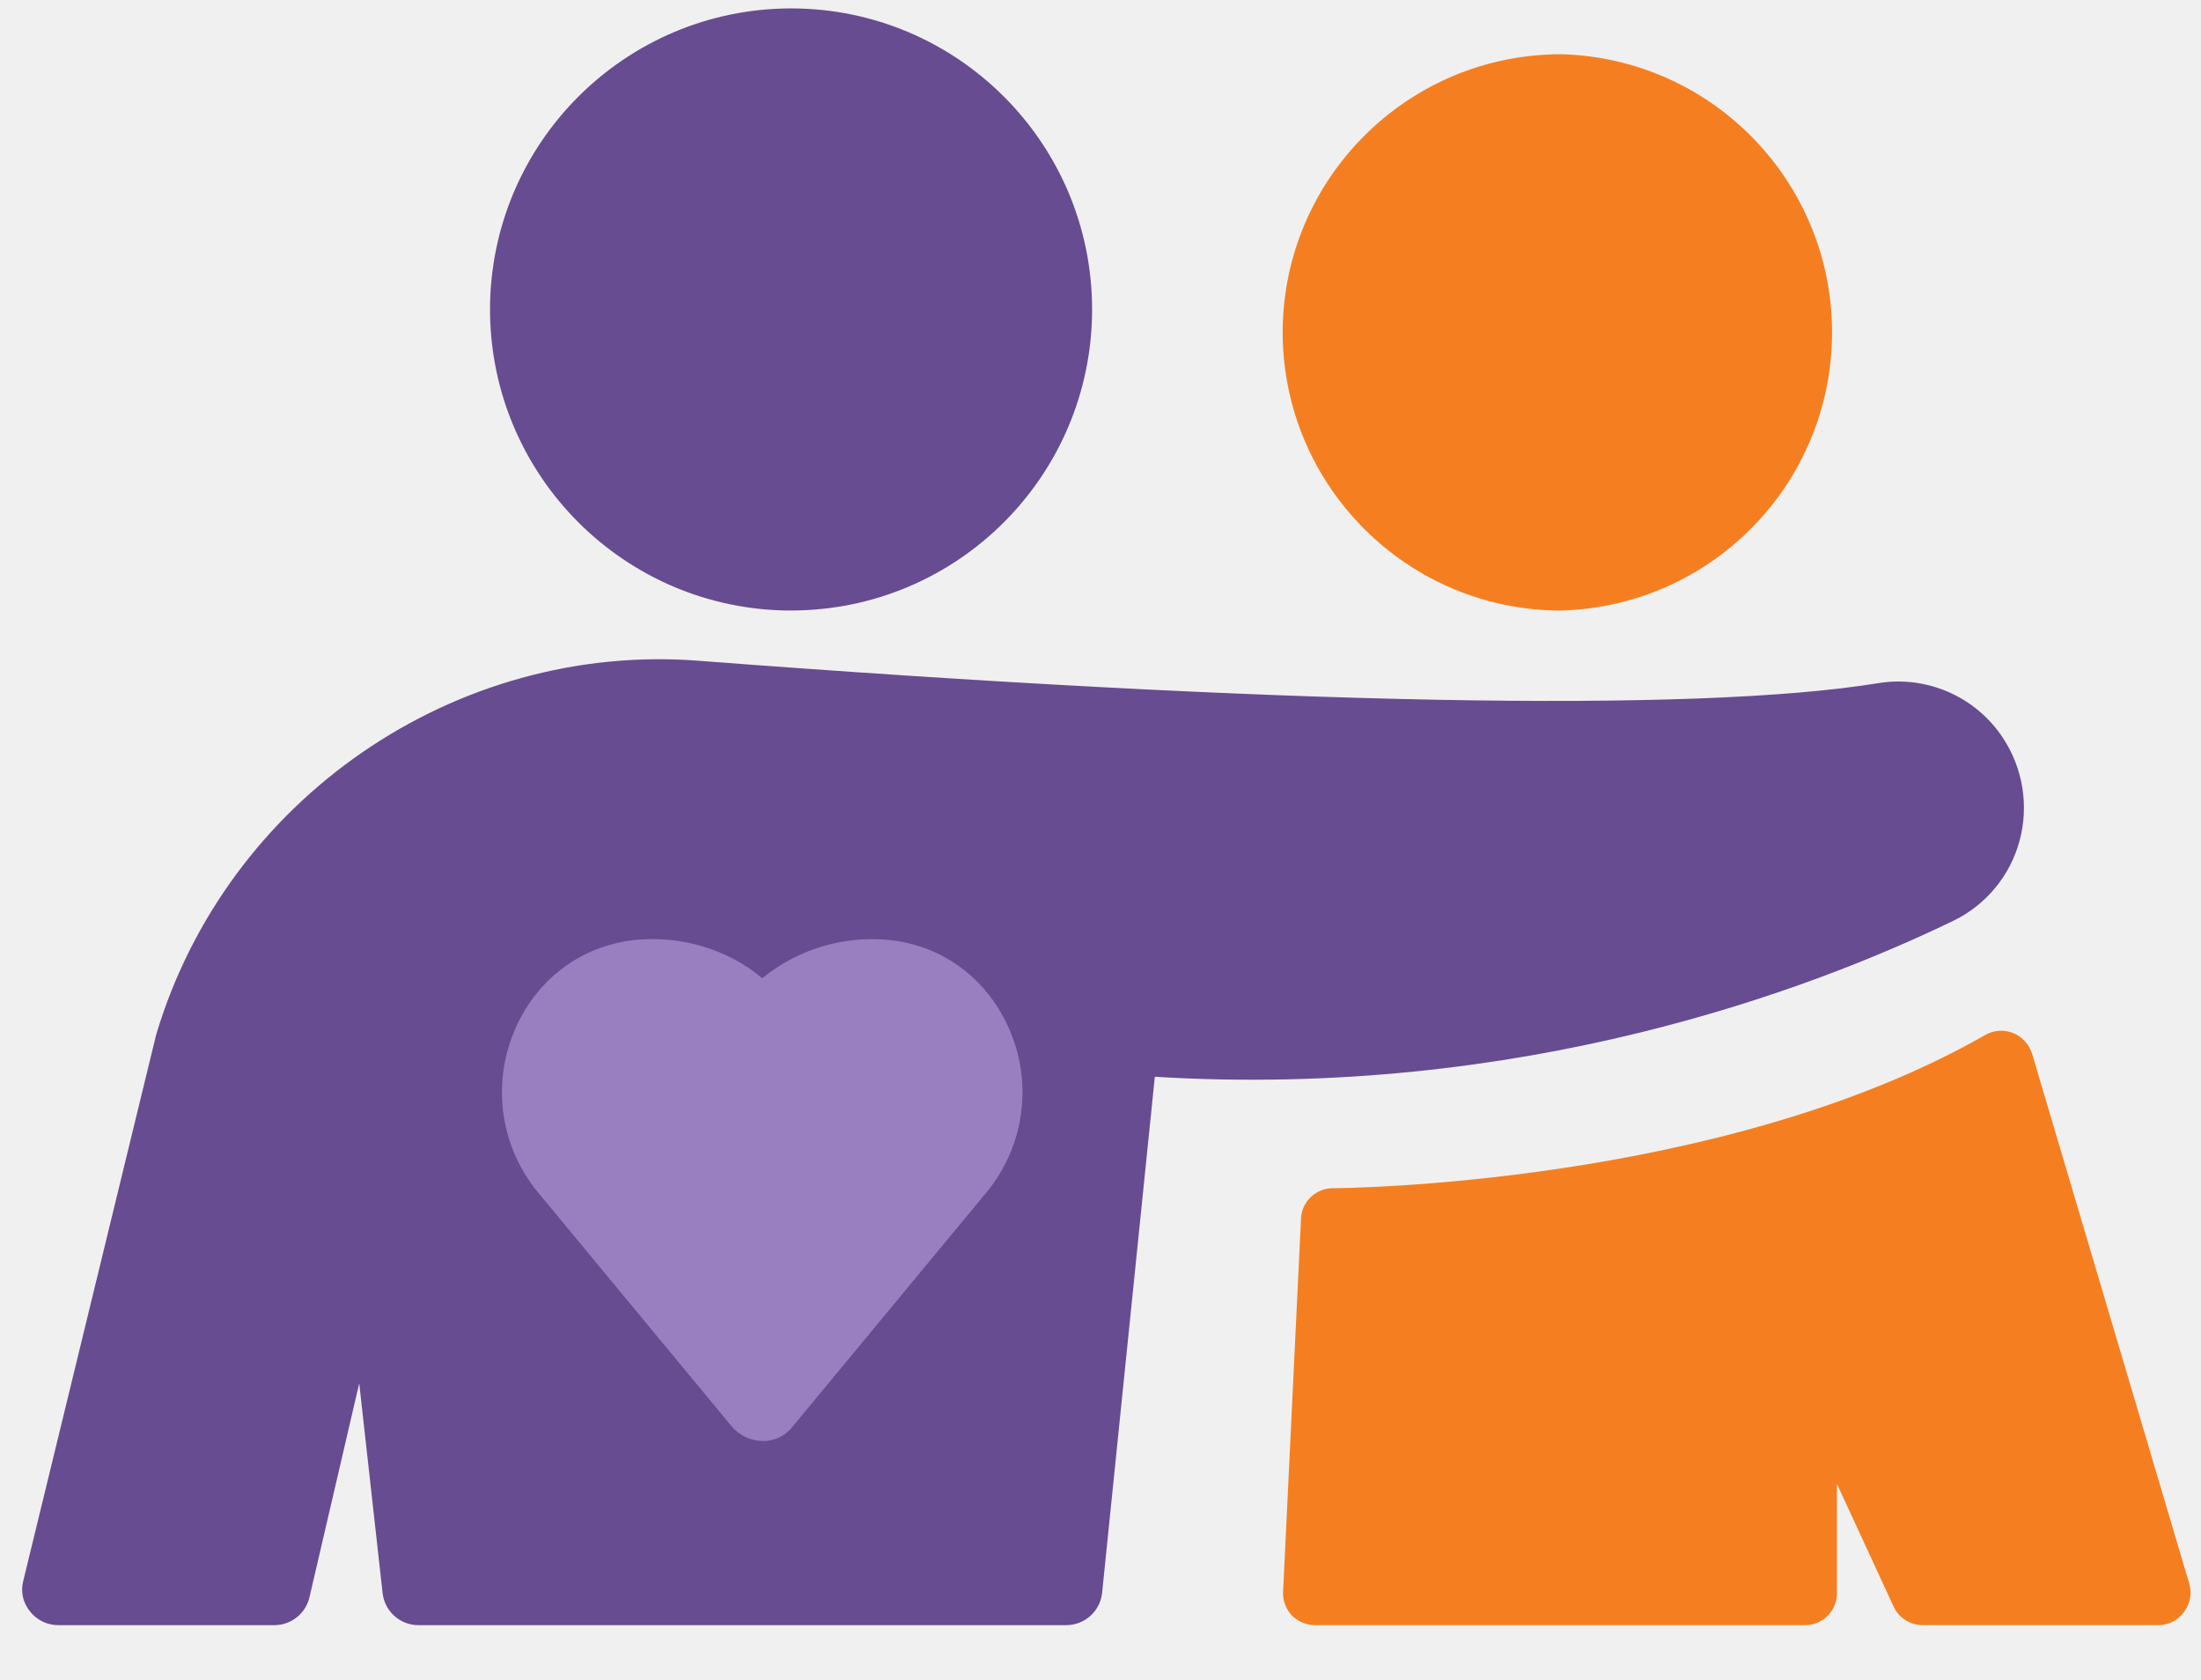
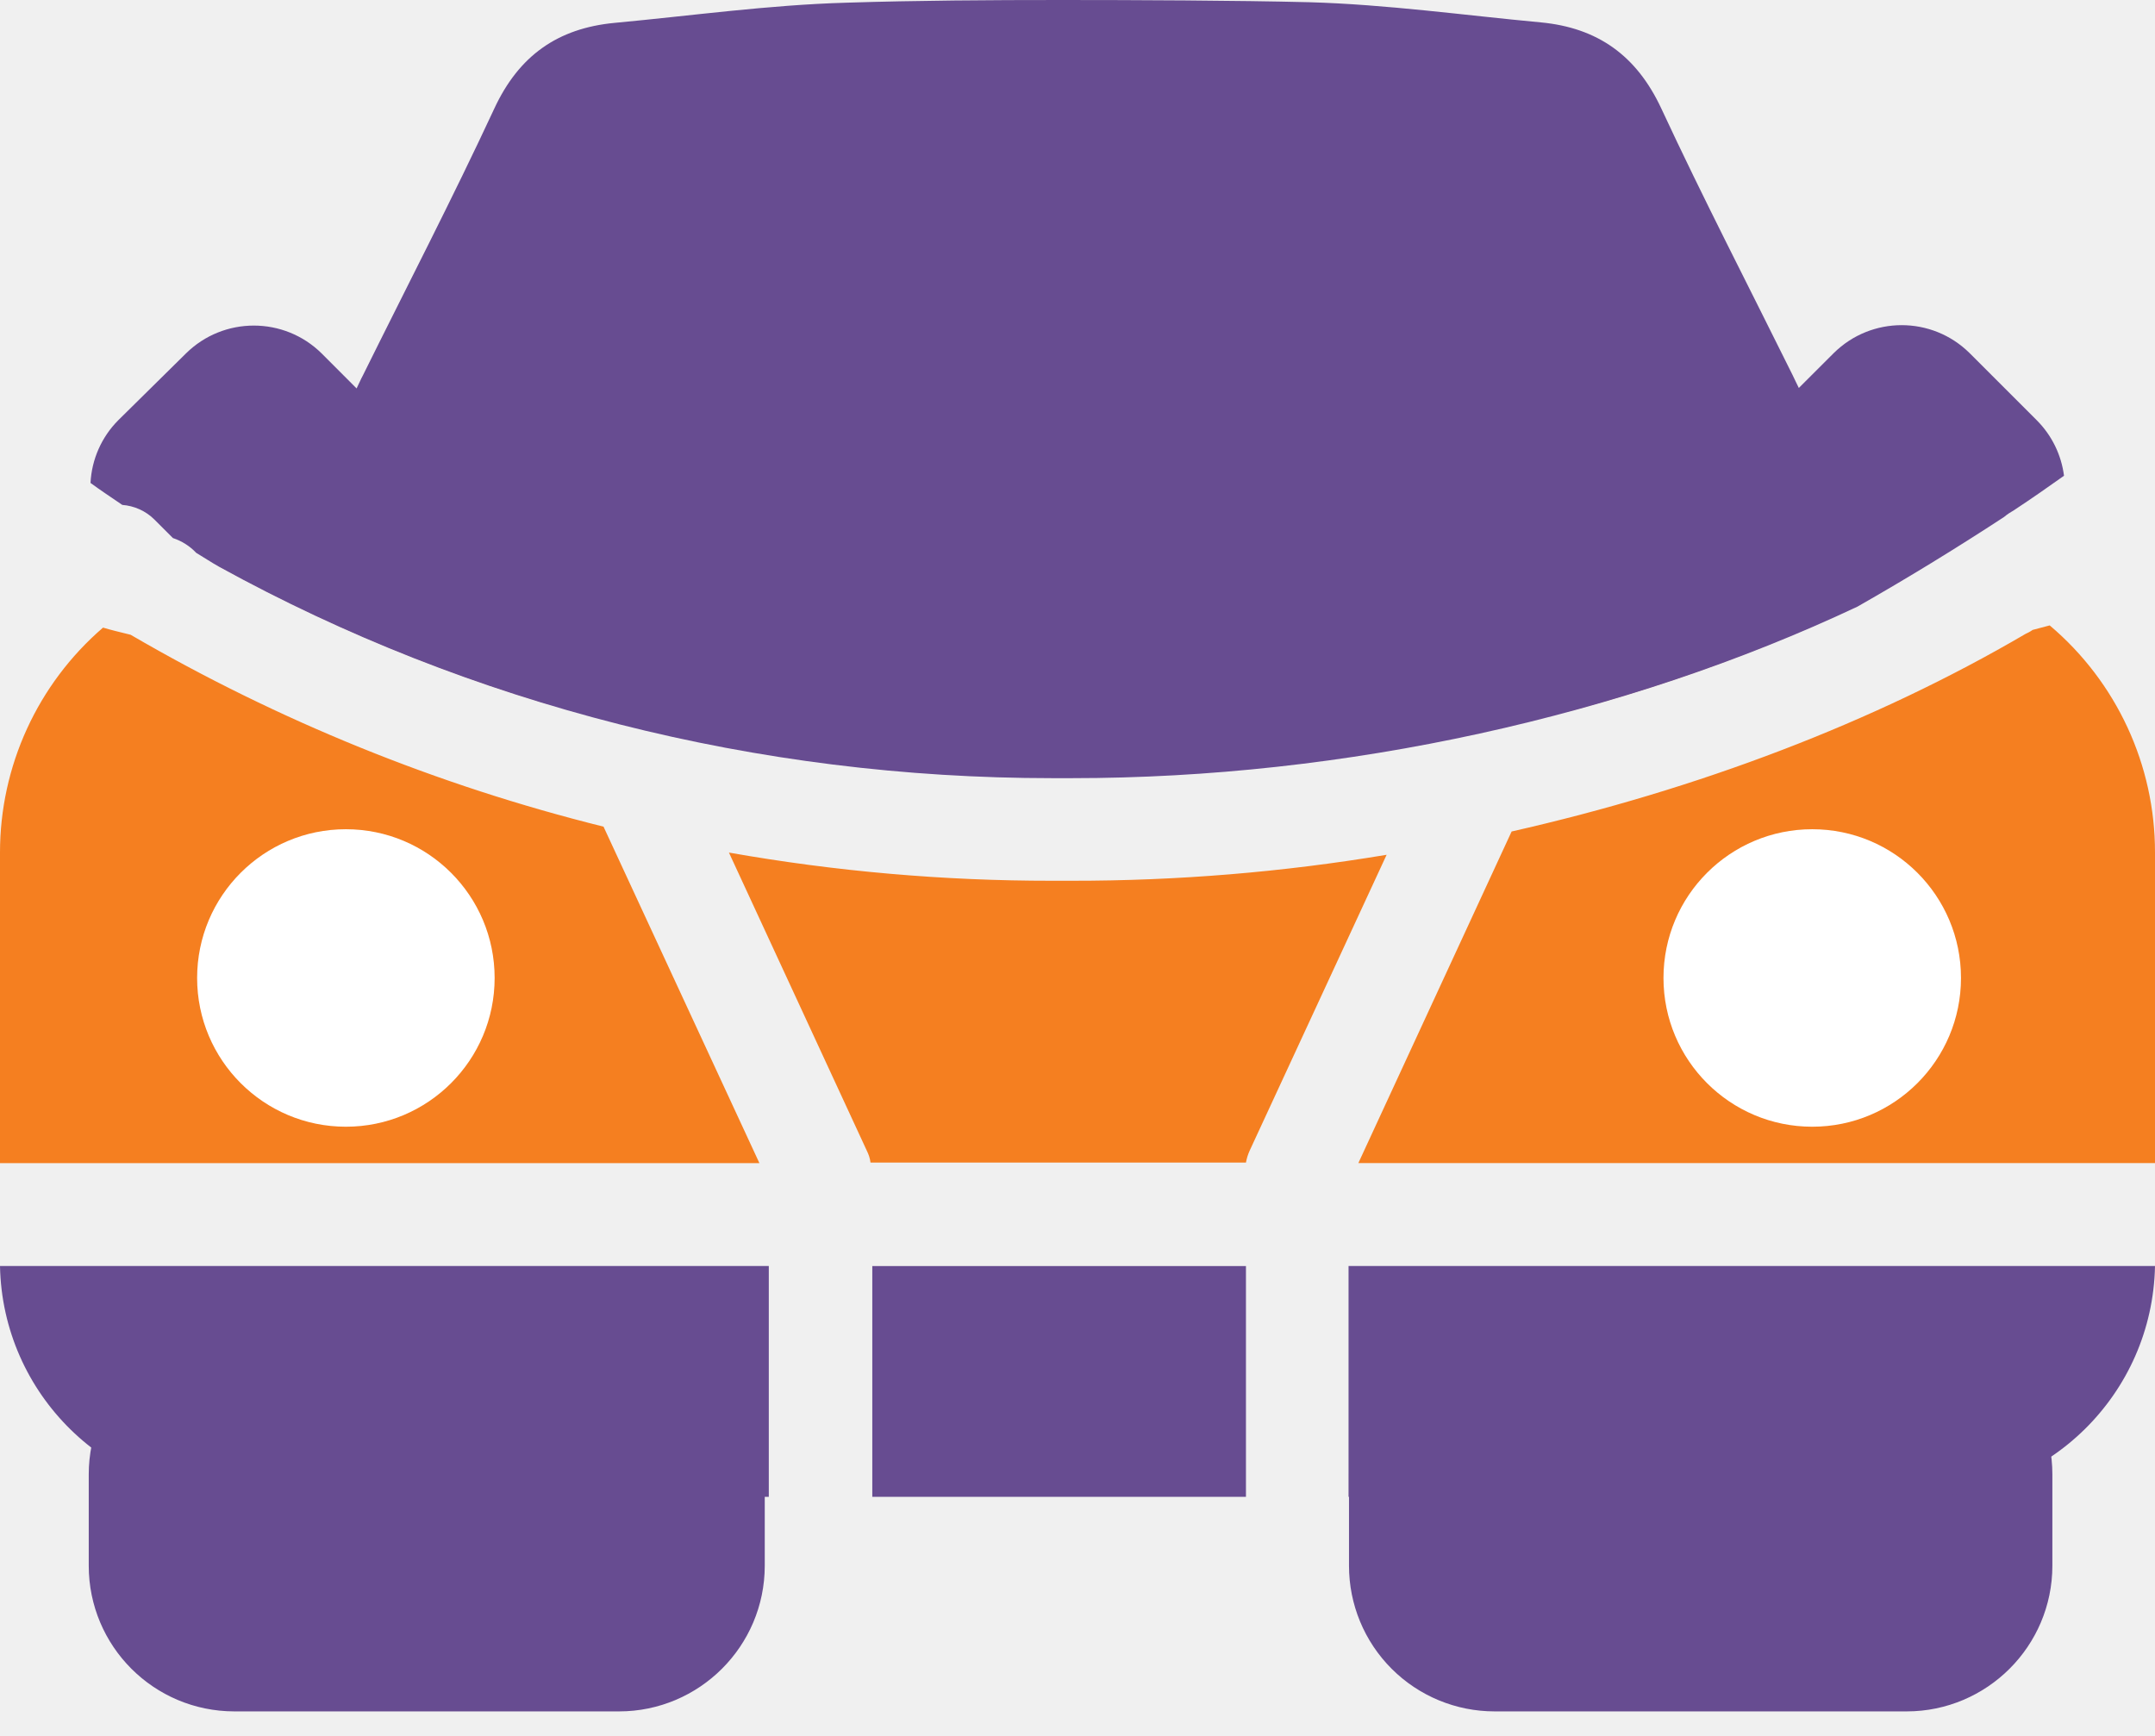
- <svg xmlns="http://www.w3.org/2000/svg" width="38" height="29" fill="none">
-   <path d="M18.409 28.055H7.224a.623.623 0 0 1-.618-.55l-.404-3.625-.859 3.693a.623.623 0 0 1-.601.482H1.005a.618.618 0 0 1-.49-.241.59.59 0 0 1-.111-.533l2.293-9.423c1.22-4.072 5.163-6.778 9.372-6.451 9.973.764 17.206.902 20.359.386a2.163 2.163 0 0 1 2.147.937 2.19 2.19 0 0 1 .292 1.787 2.16 2.16 0 0 1-1.134 1.374c-2.465 1.194-7.464 3.084-13.795 2.697l-.91 8.908a.623.623 0 0 1-.62.559z" fill="#674C91" />
-   <path d="M13.168 24.876a.71.71 0 0 1-.54-.258l-3.342-4.037a2.713 2.713 0 0 1-.413-2.766c.37-.902 1.16-1.495 2.105-1.59.79-.076 1.59.164 2.182.662a2.998 2.998 0 0 1 2.182-.661c.953.094 1.735.696 2.104 1.59a2.713 2.713 0 0 1-.412 2.765l-3.342 4.037a.64.64 0 0 1-.524.258z" fill="#997FBF" />
-   <path d="M13.658 10.54A5.204 5.204 0 0 1 8.46 5.341 5.204 5.204 0 0 1 13.658.145a5.199 5.199 0 0 1 5.197 5.197 5.199 5.199 0 0 1-5.197 5.197z" fill="#674C91" />
-   <path d="M26.947 10.54a4.81 4.81 0 0 1-4.802-4.803A4.81 4.81 0 0 1 26.947.936a4.803 4.803 0 0 1 0 9.603zM37.264 28.054h-4.072a.552.552 0 0 1-.498-.317l-.98-2.122v1.89c0 .309-.249.55-.55.55h-8.46a.572.572 0 0 1-.413-.181.566.566 0 0 1-.137-.43l.309-6.433a.55.55 0 0 1 .55-.499c.068 0 6.7-.034 11.261-2.645a.557.557 0 0 1 .481-.035c.155.06.275.198.327.352l2.714 9.149a.555.555 0 0 1-.086.49.543.543 0 0 1-.446.231z" fill="#F57F20" />
+ <svg xmlns="http://www.w3.org/2000/svg" width="36" height="29" fill="none">
+   <path d="M10.344 27.73h-6.43a1.572 1.572 0 0 1-1.571-1.572v-1.527c0-.868.703-1.572 1.571-1.572h6.43c.868 0 1.571.704 1.571 1.572v1.527c0 .868-.71 1.572-1.571 1.572zM31.853 27.73h-6.885a1.571 1.571 0 0 1-1.572-1.572v-1.527c0-.868.703-1.572 1.572-1.572h6.885c.869 0 1.572.704 1.572 1.572v1.527c0 .868-.71 1.572-1.572 1.572z" fill="#674C91" stroke="#674C91" stroke-width="1.721" stroke-miterlimit="10" stroke-linecap="round" stroke-linejoin="round" />
+   <path d="M3.66 9.46a28.183 28.183 0 0 0 5.478 2.298l-.584-1.272a.859.859 0 0 1 .42-1.145.859.859 0 0 1 1.144.419l1.183 2.552c2.043.449 4.154.673 6.287.673h.322c2.058 0 4.139-.21 6.16-.606l1.212-2.62a.859.859 0 0 1 1.145-.418.859.859 0 0 1 .42 1.145l-.652 1.4a28.602 28.602 0 0 0 4.843-1.767c.426-.247.83-.48 1.204-.711a4.982 4.982 0 0 0-1.212-.15H4.984a4.95 4.95 0 0 0-1.34.187c0 .008.008.015.015.015zM2.185 10.605c-.18-.044-.336-.082-.464-.12A4.959 4.959 0 0 0 0 14.244v5.187h12.686l-2.604-5.621a30.122 30.122 0 0 1-7.897-3.204zM34.241 10.448c-.082.023-.172.045-.284.075a.656.656 0 0 1-.075.045l-.045.022c-2.53 1.482-5.478 2.598-8.585 3.301l-2.56 5.539H36v-5.187a4.96 4.96 0 0 0-1.759-3.795z" fill="#F57F20" />
+   <path d="M0 21.151a3.933 3.933 0 0 0 3.93 3.855h8.913V21.15H0zM22.528 21.151v3.855h9.543A3.933 3.933 0 0 0 36 21.15H22.528zM20.814 21.151h-6.242v3.855h6.242V21.15z" fill="#674C91" />
+   <path d="M5.778 18.823a2.485 2.485 0 1 0 0-4.97 2.485 2.485 0 0 0 0 4.97zM30.274 18.823a2.485 2.485 0 1 0 0-4.97 2.485 2.485 0 0 0 0 4.97z" fill="#fff" />
+   <path d="M2.043 8.435c.195.015.39.097.539.247l.3.3.007.007a.941.941 0 0 1 .389.247c.127.075.247.157.382.232C7.859 11.78 12.656 13 17.58 13h.323c4.565 0 9.235-1.032 13.127-2.866a46.554 46.554 0 0 0 2.448-1.497c.052-.045.112-.082.164-.112.307-.202.584-.397.838-.577a1.6 1.6 0 0 0-.448-.92l-1.13-1.13a1.613 1.613 0 0 0-2.268 0l-.584.583c-.038-.074-.068-.142-.105-.217-.733-1.481-1.497-2.956-2.193-4.453C27.34.928 26.69.464 25.74.374c-1.288-.12-2.575-.3-3.87-.337C20.664.007 18.943 0 17.738 0s-2.403.007-3.6.045c-1.295.037-2.582.217-3.87.337-.95.09-1.601.546-2.013 1.437-.696 1.497-1.46 2.971-2.193 4.453-.037.067-.067.142-.105.217l-.583-.584a1.613 1.613 0 0 0-2.268 0L1.976 7.02a1.6 1.6 0 0 0-.464 1.048c.164.12.344.24.531.367z" fill="#674C91" />
+   <path d="M17.903 14.714H17.573a30.85 30.85 0 0 1-5.396-.471l2.305 4.984c.03.06.053.128.06.195h6.272a.838.838 0 0 1 .06-.195l2.29-4.947a31.724 31.724 0 0 1-5.261.434z" fill="#F57F20" />
</svg>
